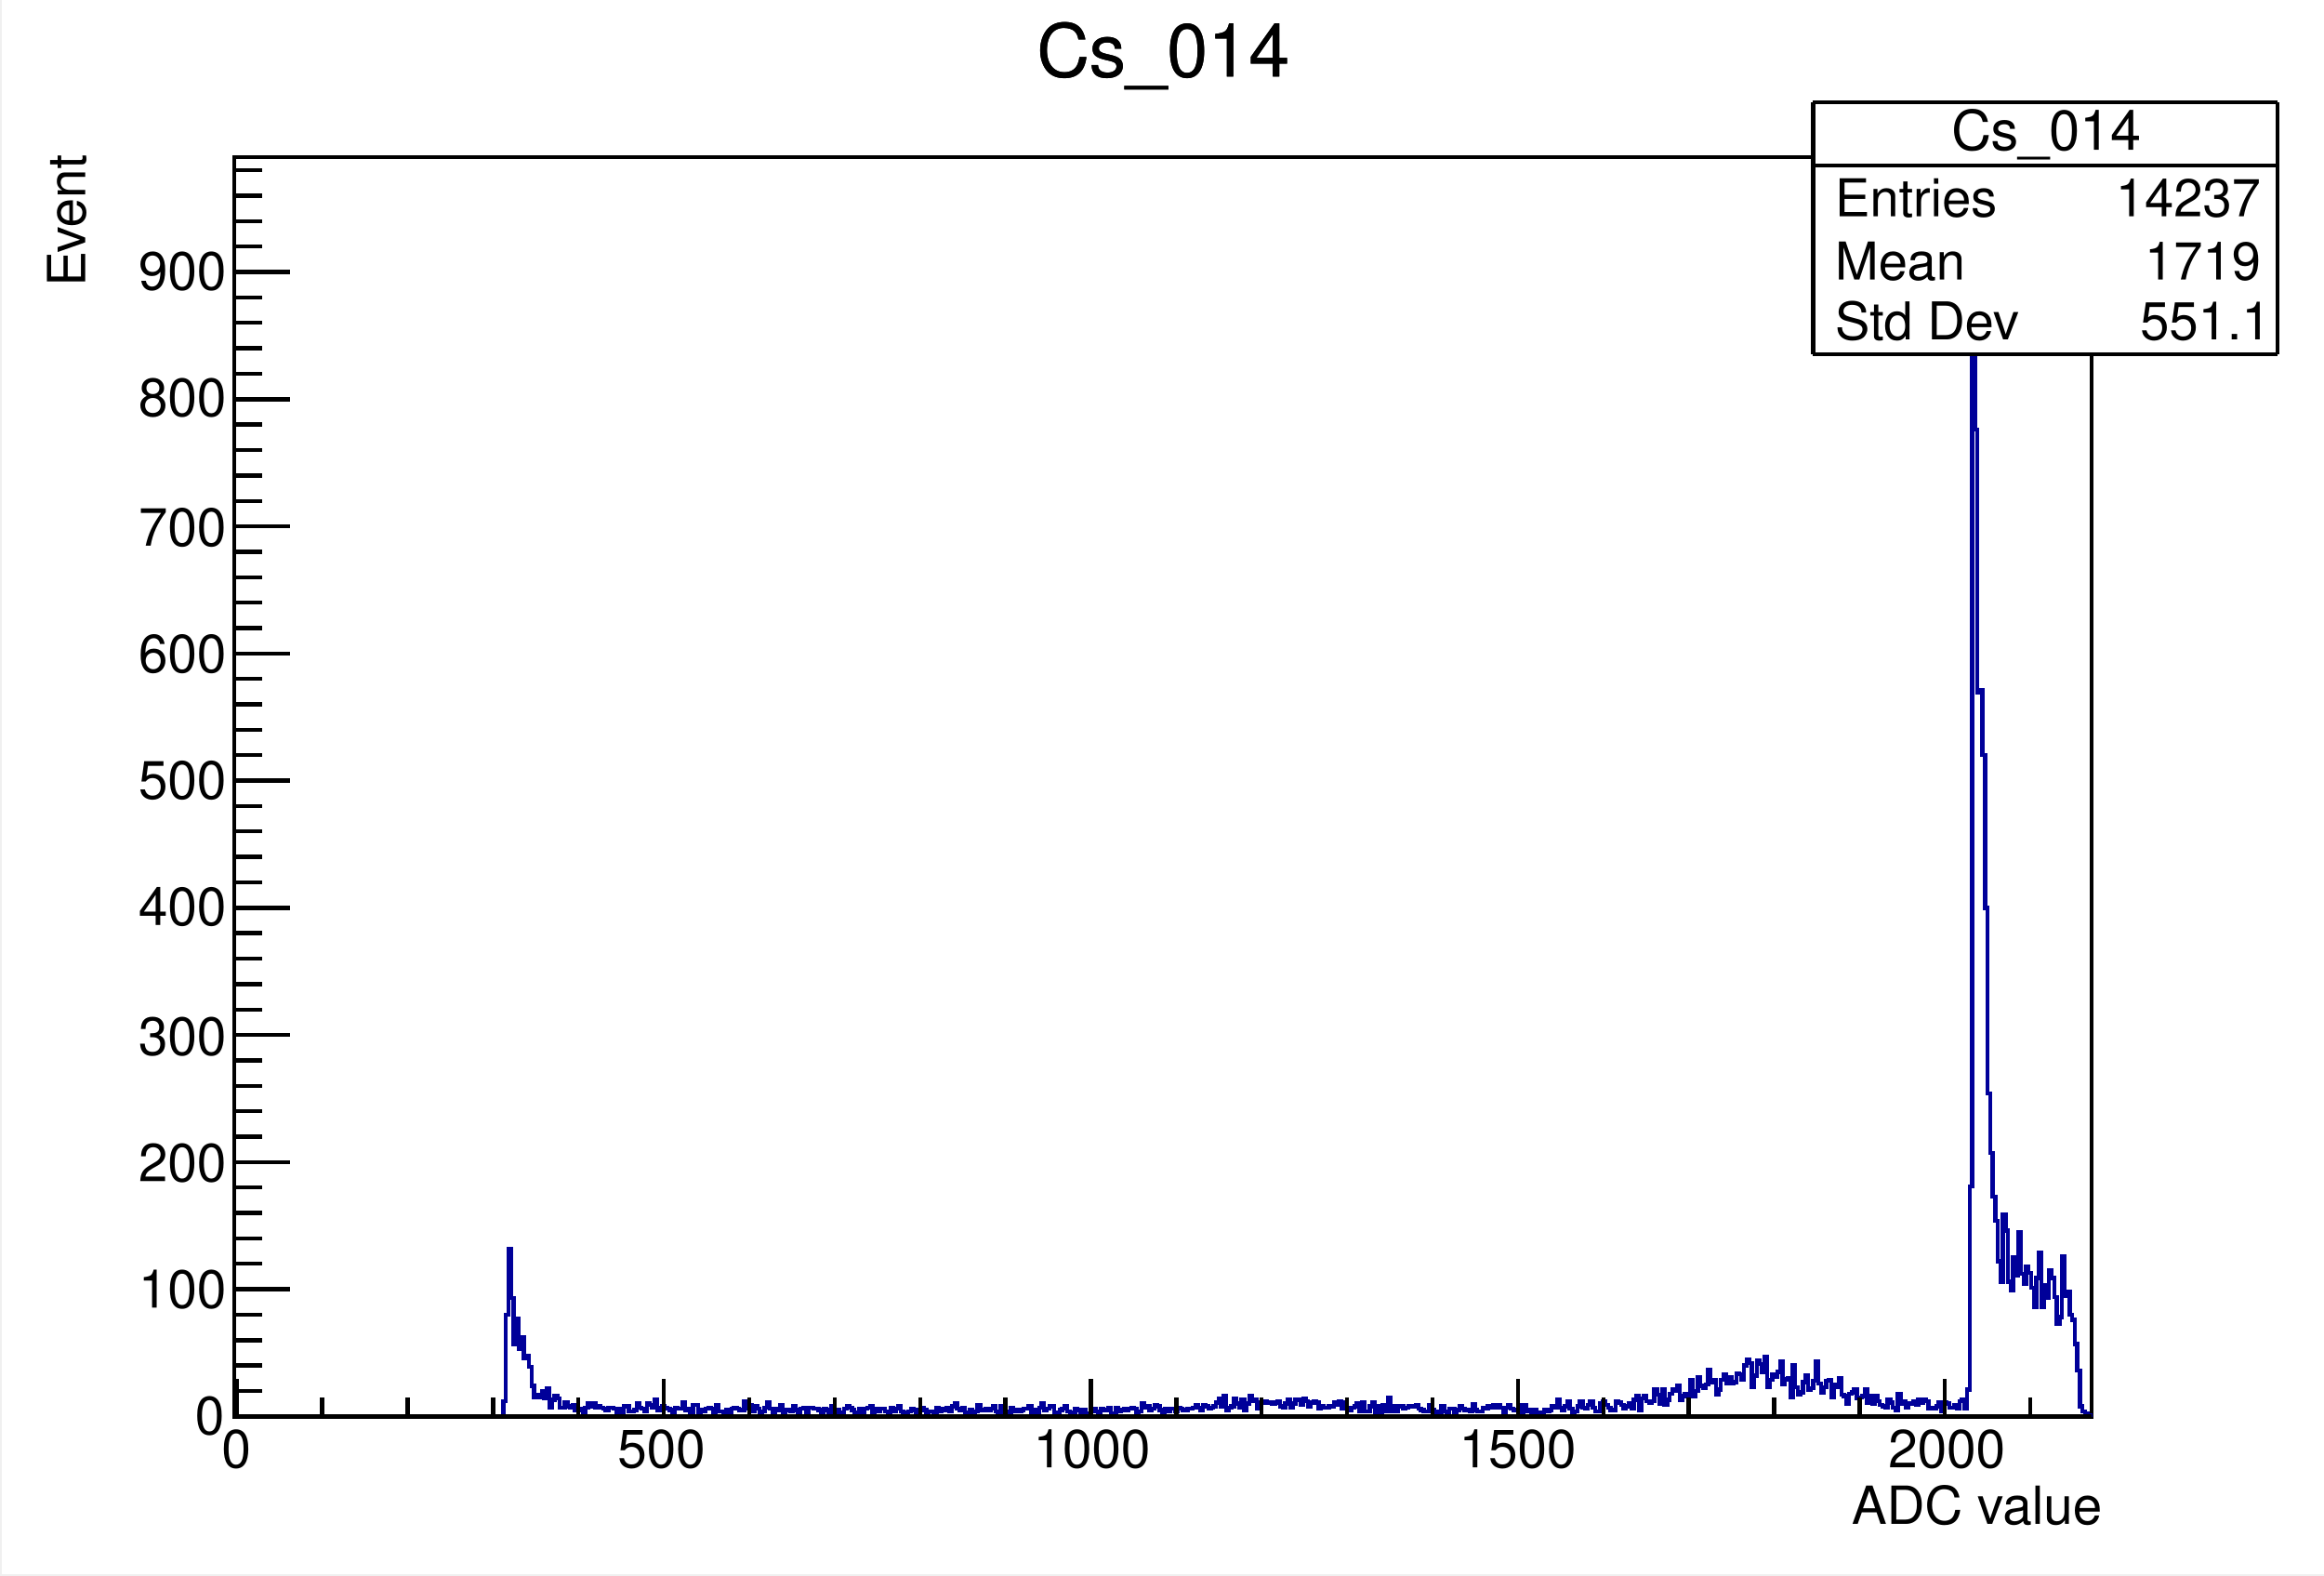
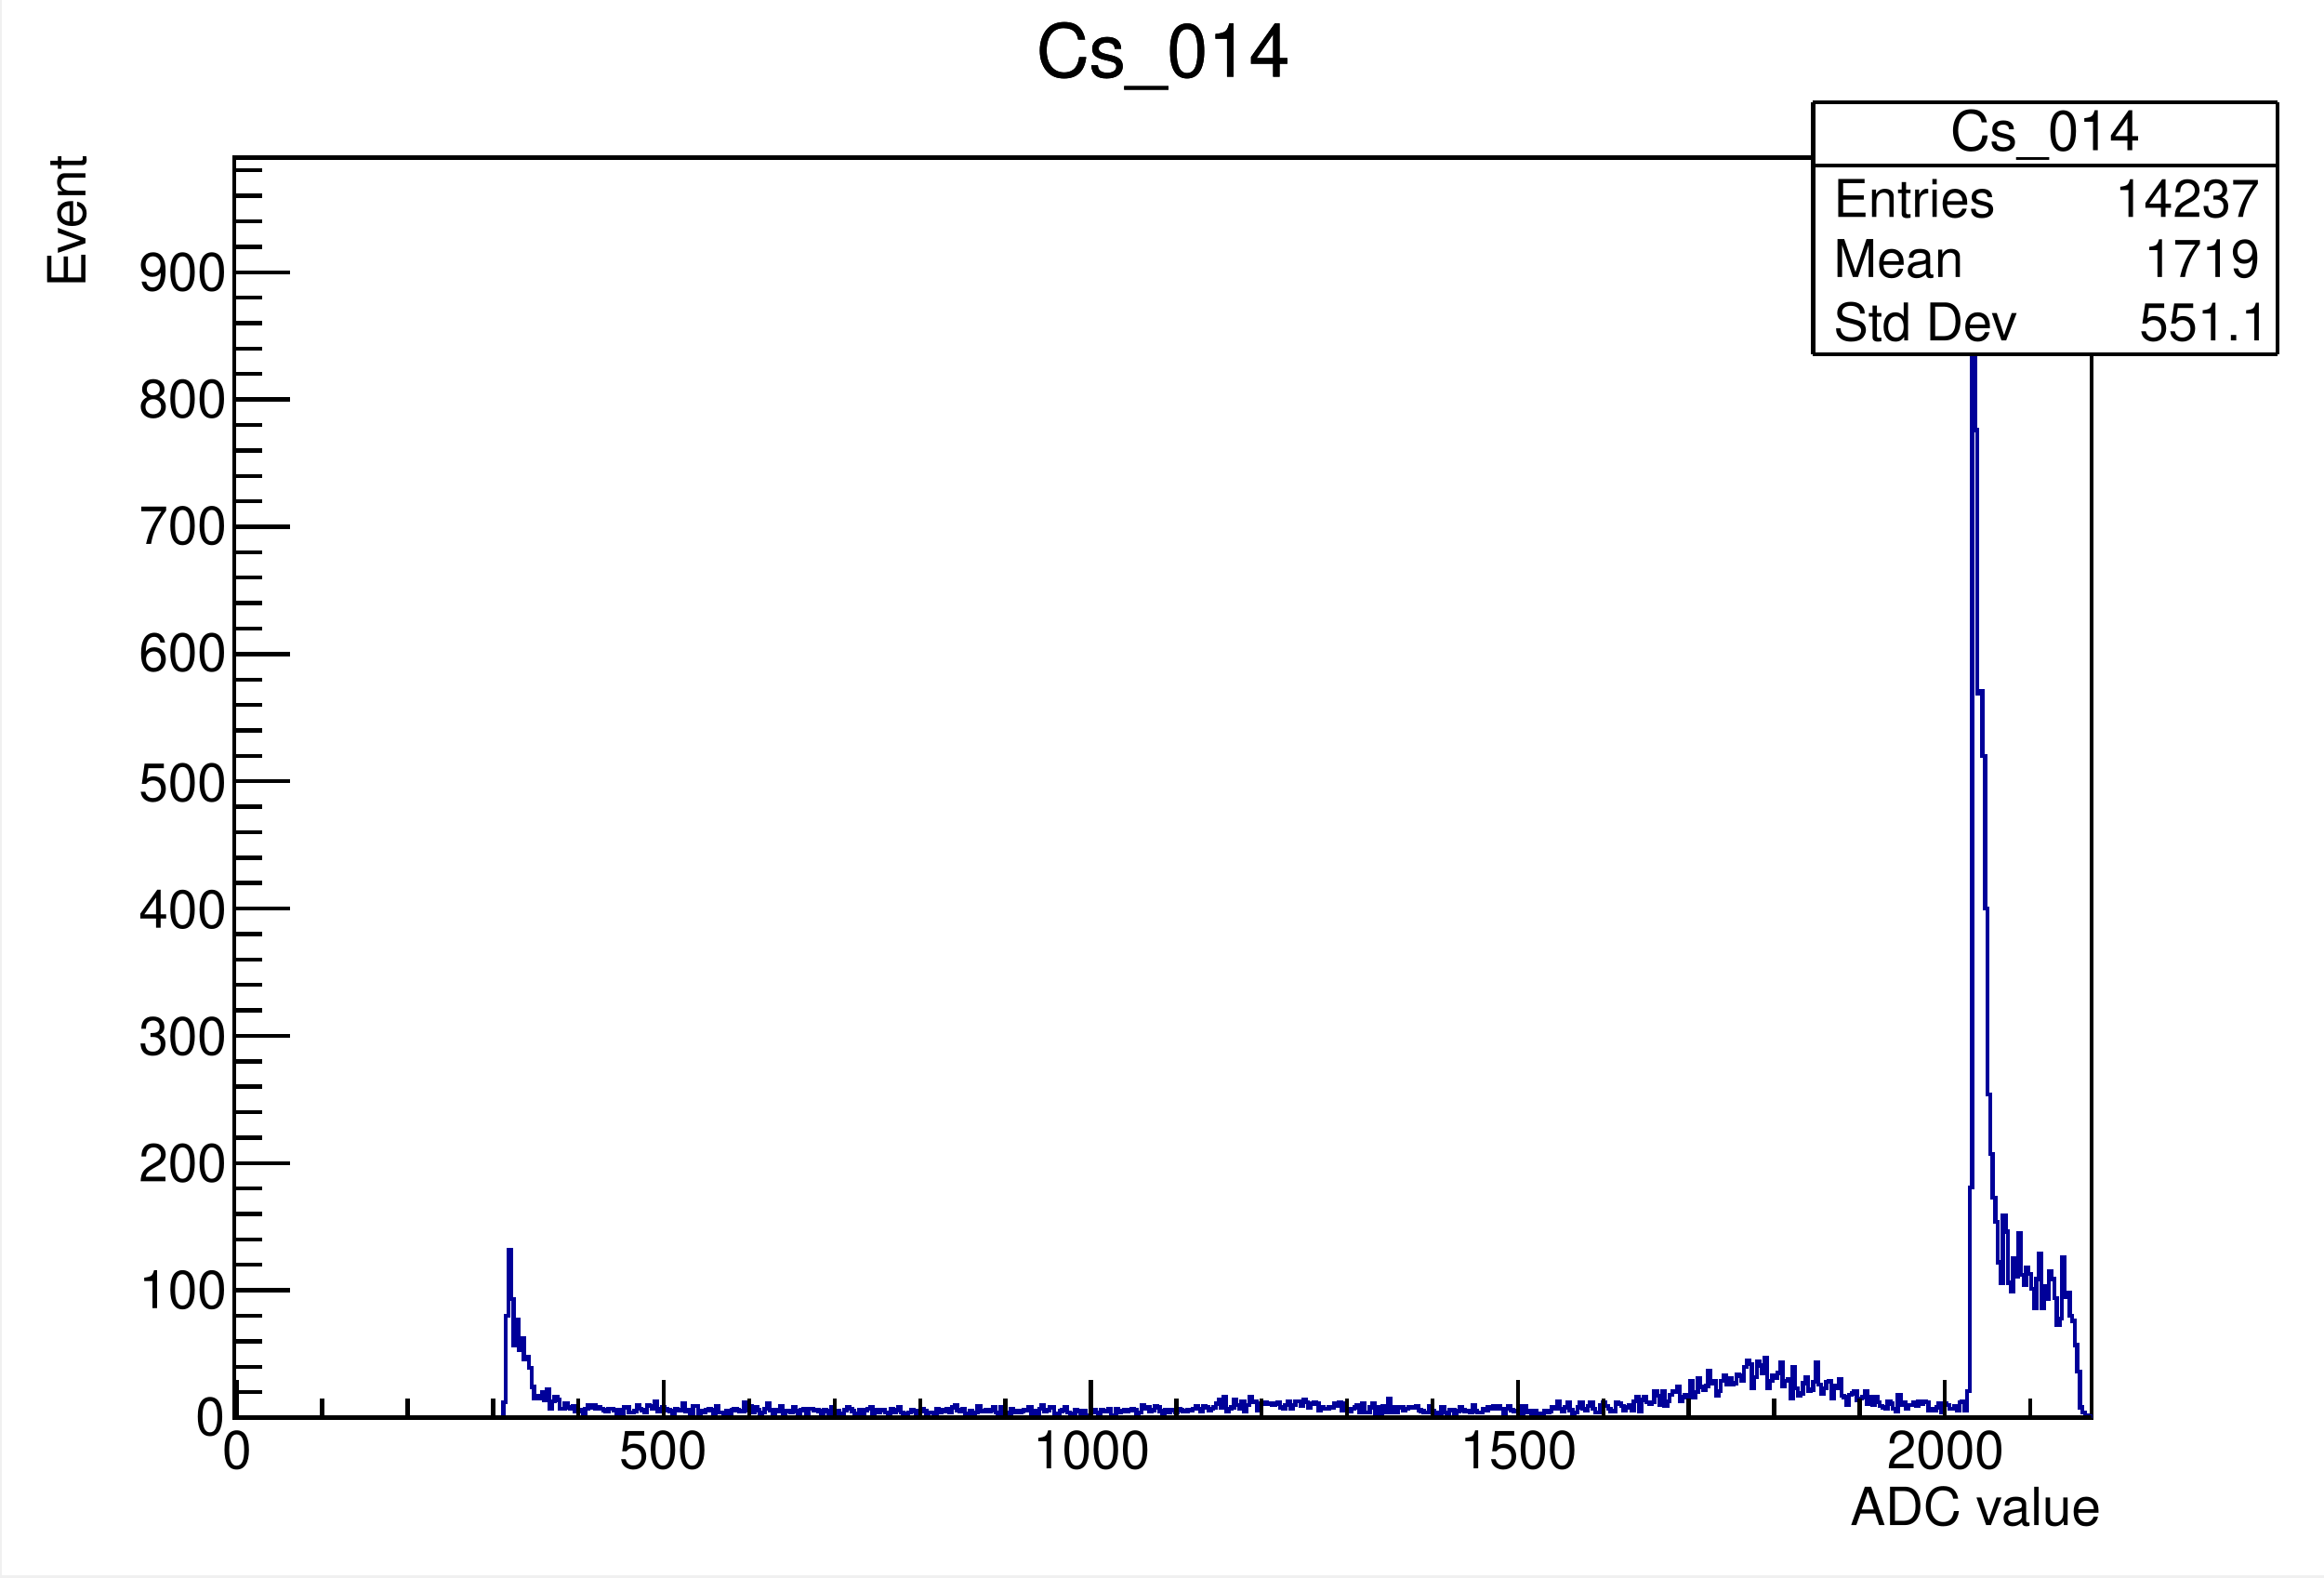
- <svg xmlns="http://www.w3.org/2000/svg" width="567.429" height="384.68" viewBox="0 0 567.429 384.68" shape-rendering="crispEdges">
+ <svg xmlns="http://www.w3.org/2000/svg" width="567.429" height="384.969" viewBox="0 0 567.429 384.969" shape-rendering="crispEdges">
  <defs>
</defs>
-   <rect x="0.5" y="0" width="566.929" height="384.18" fill="white" />
-   <rect x="57.193" y="38.418" width="453.543" height="307.344" fill="white" />
-   <rect x="57.193" y="38.418" width="453.543" height="307.344" fill="none" stroke="black" />
-   <path d="M57.193,345.762h 65.686v -3.725h 0.626v -21.107h 0.626v -16.141h 0.626v 12.106h 0.626v 11.174h 0.626v -6.208h 0.626v 7.45h 0.626v -2.794h 0.626v 4.966h 0.626v -0.621h 0.626v 2.794h  0.626v 4.656h 0.626v 2.794h 0.626v -0.621h 0.626v 0.621h 0.626v -1.552h 0.626v 1.862h 0.626v -2.483h 0.626v 4.656h 0.626v -1.862h 0.626v -0.931h 0.626v 0.621h 0.626v 2.173h 1.251v  -1.242h 0.626v 0.931h 0.626v 0.31h 0.626v -0.621h 0.626v 1.242h 1.251v -0.31h 0.626v 1.242h 0.626v -1.552h 0.626v -0.931h 0.626v 0.621h 0.626v -0.621h 0.626v 0.931h 0.626v  -0.31h 0.626v 0.31h 0.626v 0.31h 0.626v 0.31h 0.626v -0.621h 1.251v 0.31h 0.626v 0.931h 0.626v -0.931h 0.626v 0.931h 0.626v -1.552h 1.251v 1.242h 1.251v -0.31h 0.626v -1.552h  0.626v 0.931h 0.626v 0.31h 0.626v 0.621h 0.626v -1.862h 0.626v 0.31h 0.626v 0.621h 0.626v -1.862h 0.626v 2.483h 0.626v -0.621h 0.626v -0.31h 0.626v 0.31h 0.626v 0.31h  0.626v 0.31h 0.626v 0.621h 0.626v -1.242h 0.626v 0.31h 1.251v -1.552h 0.626v 1.862h 0.626v -0.31h 0.626v 0.931h 0.626v -1.862h 1.251v 2.173h 0.626v -0.931h 0.626v 0.31h 0.626v  -0.621h 0.626v -0.31h 0.626v 0.31h 0.626v 0.931h 0.626v -1.862h 0.626v 1.552h 1.251v 0.621h 0.626v -0.931h 0.626v 0.621h 0.626v -0.931h 0.626v -0.31h 0.626v 0.31h 0.626v  0.31h 1.251v -2.173h 0.626v 1.862h 0.626v -0.931h 0.626v 1.552h 0.626v -1.242h 0.626v 0.621h 0.626v 0.931h 0.626v -0.31h 0.626v -0.931h 0.626v -1.242h 0.626v 1.552h 0.626v 0.931h  0.626v -0.931h 0.626v 0.31h 0.626v -1.242h 0.626v 1.862h 0.626v -0.621h 1.251v 0.31h 0.626v -1.242h 0.626v 0.931h 0.626v 0.621h 0.626v -0.931h 0.626v -0.31h 0.626v 1.552h  0.626v -1.552h 1.251v 0.31h 1.251v 0.31h 0.626v 0.621h 0.626v -0.931h 0.626v 0.31h 0.626v 0.621h 0.626v -1.552h 0.626v 0.931h 1.251v 0.931h 0.626v -0.31h 0.626v -0.931h 0.626v  -0.621h 0.626v 0.31h 0.626v 0.621h 0.626v 0.621h 1.251v -0.931h 0.626v 0.931h 0.626v -0.931h 0.626v -0.31h 0.626v -0.31h 0.626v 1.862h 0.626v -1.242h 0.626v 0.621h 0.626v  -0.621h 1.251v 0.621h 0.626v 0.31h 0.626v -1.242h 0.626v 0.931h 0.626v -0.621h 0.626v -0.621h 0.626v 1.242h 0.626v 0.31h 0.626v 0.621h 0.626v -0.931h 0.626v -0.621h 0.626v  0.31h 0.626v 0.621h 0.626v -0.621h 0.626v -0.621h 0.626v 0.621h 0.626v 0.621h 0.626v -0.31h 1.251v 0.931h 0.626v -1.862h 0.626v 0.931h 0.626v -0.621h 0.626v 0.31h 0.626v  -0.621h 0.626v 0.931h 0.626v -1.242h 0.626v -0.621h 0.626v 1.242h 0.626v 0.31h 0.626v -0.621h 0.626v 1.242h 1.251v -0.621h 0.626v 1.242h 0.626v -0.931h 0.626v -1.552h 0.626v 1.242h  1.251v -0.31h 0.626v 0.31h 0.626v -0.31h 0.626v -0.621h 0.626v 1.242h 0.626v 0.931h 0.626v -2.173h 0.626v 0.621h 0.626v 0.621h 0.626v 0.31h 0.626v -1.242h 0.626v 0.931h  0.626v -0.31h 0.626v 0.31h 0.626v -0.31h 0.626v -0.31h 1.251v -0.621h 0.626v 2.483h 0.626v -1.552h 0.626v 0.621h 0.626v -1.242h 0.626v -0.931h 0.626v 1.552h 0.626v -0.31h  0.626v -0.621h 1.251v 1.552h 1.251v -0.621h 0.626v -0.31h 0.626v -0.621h 0.626v 1.242h 0.626v 1.242h 0.626v -0.931h 0.626v -0.931h 0.626v 0.31h 0.626v 0.931h 0.626v -0.931h  0.626v 0.931h 1.251v -1.242h 1.251v 0.621h 0.626v 0.621h 0.626v -1.242h 0.626v 0.31h 1.251v -0.621h 0.626v 1.862h 0.626v -0.31h 0.626v -1.552h 0.626v 0.931h 0.626v -0.31h 0.626v  -0.31h 0.626v 0.31h 0.626v -0.31h 0.626v -0.31h 0.626v 0.31h 0.626v 0.931h 0.626v -0.31h 0.626v -1.862h 0.626v 0.931h 0.626v -0.31h 0.626v 0.931h 0.626v -0.31h 0.626v  -0.931h 0.626v 0.31h 0.626v 0.931h 0.626v 1.242h 0.626v -1.552h 0.626v 0.621h 0.626v -0.621h 1.251v 0.621h 0.626v -0.931h 0.626v 0.31h 0.626v 0.31h 1.251v -0.31h 1.251v  -0.31h 0.626v -0.621h 0.626v 0.621h 0.626v 0.621h 0.626v -1.242h 0.626v 0.31h 0.626v 0.621h 0.626v -0.31h 0.626v -0.31h 0.626v -0.931h 0.626v -0.931h 0.626v 1.862h 0.626v  -2.483h 0.626v 3.414h 0.626v -0.621h 0.626v -0.31h 0.626v -1.862h 0.626v 1.242h 0.626v 0.931h 0.626v -1.862h 0.626v 2.483h 0.626v -1.552h 0.626v -1.862h 0.626v 1.242h 0.626v -0.31h  0.626v 2.173h 0.626v -1.552h 1.251v -0.31h 0.626v 0.31h 1.251v 0.31h 0.626v -0.31h 0.626v -0.31h 0.626v 1.242h 0.626v 0.31h 0.626v -0.931h 0.626v -0.931h 0.626v 1.862h 0.626v  -0.931h 0.626v -0.931h 1.251v 1.242h 0.626v -1.552h 0.626v 0.621h 0.626v 1.242h 0.626v -0.931h 0.626v -0.31h 0.626v 0.31h 0.626v 1.552h 0.626v -0.621h 0.626v 0.31h 1.251v  -0.31h 1.251v -0.931h 0.626v 0.621h 0.626v -0.931h 0.626v 1.862h 0.626v -1.552h 0.626v 1.242h 0.626v 0.621h 0.626v -0.621h 0.626v -0.31h 0.626v -0.621h 0.626v 1.862h 0.626v  -2.173h 0.626v 2.173h 1.251v -1.242h 0.626v -0.931h 0.626v 2.483h 0.626v -1.552h 0.626v 1.552h 0.626v -1.862h 0.626v 1.552h 0.626v -3.414h 0.626v 3.414h 0.626v -1.242h 0.626v 1.242h  0.626v -1.242h 1.251v 0.621h 0.626v -0.31h 0.626v -0.31h 1.877v -0.31h 0.626v 0.931h 0.626v 0.31h 0.626v 0.31h 1.251v -1.552h 0.626v 1.242h 0.626v 0.621h 0.626v -0.31h 0.626v  0.931h 0.626v -2.173h 0.626v 1.242h 0.626v 0.31h 0.626v -0.931h 1.251v 1.242h 0.626v -0.931h 0.626v -0.931h 0.626v 0.621h 0.626v 0.31h 1.251v 0.31h 0.626v -1.862h 0.626v 1.552h  0.626v 0.31h 1.251v -0.931h 0.626v 0.31h 0.626v -0.621h 0.626v 0.31h 0.626v -0.621h 0.626v 0.621h 0.626v -0.621h 0.626v 0.621h 0.626v 1.242h 0.626v -1.242h 0.626v -0.621h  0.626v 0.931h 0.626v 0.31h 1.251v -1.242h 0.626v 1.862h 0.626v -1.862h 0.626v 1.552h 0.626v -0.31h 0.626v 0.931h 0.626v -0.931h 0.626v 0.621h 1.877v -0.621h 0.626v 0.31h 0.626v  -0.31h 0.626v -0.931h 0.626v 0.31h 0.626v -1.862h 0.626v 1.862h 0.626v 0.621h 0.626v -0.931h 0.626v -1.242h 0.626v 1.862h 0.626v 1.242h 0.626v -0.621h 0.626v -1.242h 0.626v  -1.242h 0.626v 1.552h 0.626v 0.31h 0.626v -0.931h 0.626v -0.931h 0.626v 1.552h 0.626v 0.931h 1.251v -1.862h 0.626v -0.621h 0.626v 0.931h 0.626v 0.621h 0.626v 0.621h 1.251v -2.173h  0.626v 0.31h 0.626v 0.621h 0.626v 0.931h 0.626v -0.621h 0.626v -0.621h 0.626v 1.242h 0.626v -2.173h 0.626v -0.931h 0.626v 3.414h 0.626v -2.794h 0.626v -0.621h 0.626v 1.242h  0.626v 0.31h 0.626v -0.31h 0.626v -2.794h 0.626v 1.242h 0.626v 2.173h 0.626v -3.414h 0.626v 3.725h 0.626v -1.242h 0.626v -1.552h 0.626v -0.931h 0.626v 0.31h 0.626v -1.242h 0.626v  3.414h 0.626v -0.931h 0.626v -0.621h 0.626v 0.621h 0.626v -4.035h 0.626v 4.035h 0.626v -1.242h 0.626v -3.414h 0.626v 2.173h 0.626v 0.621h 0.626v -0.931h 0.626v -3.725h 0.626v 3.104h  0.626v -0.621h 0.626v 3.725h 0.626v -1.242h 0.626v -2.483h 0.626v -1.242h 0.626v 2.173h 0.626v -1.552h 0.626v 1.552h 0.626v -0.31h 0.626v -2.173h 0.626v 0.31h 0.626v 1.242h 0.626v  -3.414h 0.626v -1.552h 0.626v 0.931h 0.626v 5.898h 0.626v -2.794h 0.626v -3.725h 0.626v 0.931h 0.626v 1.862h 0.626v -3.725h 0.626v 7.45h 0.626v -1.862h 0.626v -1.242h 0.626v 0.621h  0.626v -1.242h 0.626v -2.483h 0.626v 5.587h 0.626v -1.242h 0.626v -0.31h 0.626v 4.656h 0.626v -7.76h 0.626v 5.277h 0.626v 1.862h 0.626v -0.621h 0.626v -2.483h 0.626v -1.552h 0.626v  3.414h 0.626v -0.31h 0.626v -1.862h 0.626v -4.656h 0.626v 5.277h 0.626v 2.173h 0.626v -1.242h 0.626v -1.552h 0.626v -0.31h 0.626v 4.346h 0.626v -3.104h 0.626v 0.621h 0.626v -2.173h  0.626v 4.035h 0.626v 0.31h 0.626v 1.862h 0.626v -2.483h 0.626v -0.31h 0.626v -0.621h 0.626v 2.173h 0.626v -0.31h 0.626v -0.31h 0.626v -1.552h 0.626v 3.104h 0.626v -1.552h 0.626v  1.862h 0.626v -1.862h 0.626v 1.242h 0.626v 0.931h 0.626v 0.31h 0.626v 0.31h 0.626v -1.862h 0.626v 0.621h 0.626v 1.242h 0.626v 0.621h 0.626v -4.035h 0.626v 2.483h 0.626v -0.621h  0.626v 1.552h 0.626v -0.931h 1.251v -0.621h 0.626v 0.931h 0.626v -1.242h 0.626v 0.621h 0.626v -0.621h 0.626v 0.31h 0.626v 1.862h 0.626v -0.31h 0.626v 0.31h 0.626v -0.621h  0.626v -0.931h 0.626v 2.173h 0.626v -2.173h 0.626v 0.31h 0.626v 0.931h 1.251v -0.621h 0.626v 0.931h 0.626v -1.862h 0.626v -0.31h 0.626v 2.173h 0.626v -4.656h 0.626v -49.664h 0.626v  -236.526h 0.626v 51.837h 0.626v 64.253h 0.626v -0.621h 0.626v 15.831h 0.626v 37.248h 0.626v 45.319h 0.626v 14.589h 0.626v 10.554h 0.626v 5.898h 0.626v 9.933h 0.626v 4.966h 0.626v -16.451h 0.626v  4.035h 0.626v 12.416h 0.626v 2.173h 0.626v -8.07h 0.626v 4.346h 0.626v -10.554h 0.626v 10.243h 0.626v 2.483h 0.626v -4.346h 0.626v 1.552h 0.626v 3.725h 0.626v 4.656h 0.626v -7.139h  0.626v -6.208h 0.626v 13.347h 0.626v -5.277h 0.626v 3.104h 0.626v -6.829h 0.626v 1.862h 0.626v 4.656h 0.626v 6.518h 0.626v -1.552h 0.626v -14.899h 0.626v 9.622h 0.626v -0.931h 0.626v  5.587h 0.626v 1.242h 0.626v 5.898h 0.626v 6.518h 0.626v 8.691h 0.626v 1.242h 0.626v 0.621h 0.626v 0.31h 1.251" fill="none" stroke="#000099" />
-   <path d="M57.193,345.762h 453.543" fill="none" stroke="black" />
-   <path d="M57.819,336.541v 9.22" fill="none" stroke="black" />
-   <path d="M78.671,341.152v 4.61" fill="none" stroke="black" />
-   <path d="M99.524,341.152v 4.61" fill="none" stroke="black" />
-   <path d="M120.376,341.152v 4.61" fill="none" stroke="black" />
-   <path d="M141.229,341.152v 4.61" fill="none" stroke="black" />
-   <path d="M162.081,336.541v 9.22" fill="none" stroke="black" />
-   <path d="M182.934,341.152v 4.61" fill="none" stroke="black" />
-   <path d="M203.786,341.152v 4.61" fill="none" stroke="black" />
-   <path d="M224.639,341.152v 4.61" fill="none" stroke="black" />
-   <path d="M245.492,341.152v 4.61" fill="none" stroke="black" />
-   <path d="M266.344,336.541v 9.22" fill="none" stroke="black" />
-   <path d="M287.197,341.152v 4.61" fill="none" stroke="black" />
-   <path d="M308.049,341.152v 4.61" fill="none" stroke="black" />
-   <path d="M328.902,341.152v 4.61" fill="none" stroke="black" />
-   <path d="M349.754,341.152v 4.61" fill="none" stroke="black" />
-   <path d="M370.607,336.541v 9.22" fill="none" stroke="black" />
-   <path d="M391.46,341.152v 4.61" fill="none" stroke="black" />
-   <path d="M412.312,341.152v 4.61" fill="none" stroke="black" />
-   <path d="M433.165,341.152v 4.61" fill="none" stroke="black" />
-   <path d="M454.017,341.152v 4.61" fill="none" stroke="black" />
-   <path d="M474.87,336.541v 9.22" fill="none" stroke="black" />
-   <path d="M57.819,336.541v 9.22" fill="none" stroke="black" />
-   <path d="M474.87,336.541v 9.22" fill="none" stroke="black" />
-   <path d="M495.722,341.152v 4.61" fill="none" stroke="black" />
-   <text xml:space="preserve" x="54.106" y="358.189" fill="black" font-size="12.836" font-family="Helvetica">0</text>
-   <text xml:space="preserve" x="150.761" y="358.189" fill="black" font-size="12.836" font-family="Helvetica">500</text>
-   <text xml:space="preserve" x="252.288" y="358.189" fill="black" font-size="12.836" font-family="Helvetica">1000</text>
-   <text xml:space="preserve" x="356.252" y="358.189" fill="black" font-size="12.836" font-family="Helvetica">1500</text>
-   <text xml:space="preserve" x="461.028" y="358.189" fill="black" font-size="12.836" font-family="Helvetica">2000</text>
-   <text xml:space="preserve" x="452.094" y="371.996" fill="black" font-size="12.836" font-family="Helvetica">ADC value</text>
-   <path d="M57.193,345.762v -307.344" fill="none" stroke="black" />
-   <path d="M70.799,345.762h -13.606" fill="none" stroke="black" />
-   <path d="M63.996,339.554h -6.803" fill="none" stroke="black" />
-   <path d="M63.996,333.346h -6.803" fill="none" stroke="black" />
-   <path d="M63.996,327.138h -6.803" fill="none" stroke="black" />
-   <path d="M63.996,320.93h -6.803" fill="none" stroke="black" />
-   <path d="M70.799,314.722h -13.606" fill="none" stroke="black" />
-   <path d="M63.996,308.514h -6.803" fill="none" stroke="black" />
-   <path d="M63.996,302.306h -6.803" fill="none" stroke="black" />
-   <path d="M63.996,296.098h -6.803" fill="none" stroke="black" />
-   <path d="M63.996,289.89h -6.803" fill="none" stroke="black" />
-   <path d="M70.799,283.682h -13.606" fill="none" stroke="black" />
-   <path d="M63.996,277.474h -6.803" fill="none" stroke="black" />
-   <path d="M63.996,271.266h -6.803" fill="none" stroke="black" />
-   <path d="M63.996,265.057h -6.803" fill="none" stroke="black" />
-   <path d="M63.996,258.849h -6.803" fill="none" stroke="black" />
-   <path d="M70.799,252.641h -13.606" fill="none" stroke="black" />
-   <path d="M63.996,246.433h -6.803" fill="none" stroke="black" />
-   <path d="M63.996,240.225h -6.803" fill="none" stroke="black" />
-   <path d="M63.996,234.017h -6.803" fill="none" stroke="black" />
-   <path d="M63.996,227.809h -6.803" fill="none" stroke="black" />
-   <path d="M70.799,221.601h -13.606" fill="none" stroke="black" />
-   <path d="M63.996,215.393h -6.803" fill="none" stroke="black" />
-   <path d="M63.996,209.185h -6.803" fill="none" stroke="black" />
-   <path d="M63.996,202.977h -6.803" fill="none" stroke="black" />
-   <path d="M63.996,196.769h -6.803" fill="none" stroke="black" />
-   <path d="M70.799,190.561h -13.606" fill="none" stroke="black" />
-   <path d="M63.996,184.353h -6.803" fill="none" stroke="black" />
-   <path d="M63.996,178.145h -6.803" fill="none" stroke="black" />
-   <path d="M63.996,171.937h -6.803" fill="none" stroke="black" />
-   <path d="M63.996,165.729h -6.803" fill="none" stroke="black" />
-   <path d="M70.799,159.521h -13.606" fill="none" stroke="black" />
-   <path d="M63.996,153.313h -6.803" fill="none" stroke="black" />
-   <path d="M63.996,147.105h -6.803" fill="none" stroke="black" />
-   <path d="M63.996,140.897h -6.803" fill="none" stroke="black" />
-   <path d="M63.996,134.689h -6.803" fill="none" stroke="black" />
-   <path d="M70.799,128.481h -13.606" fill="none" stroke="black" />
-   <path d="M63.996,122.273h -6.803" fill="none" stroke="black" />
-   <path d="M63.996,116.065h -6.803" fill="none" stroke="black" />
-   <path d="M63.996,109.857h -6.803" fill="none" stroke="black" />
-   <path d="M63.996,103.649h -6.803" fill="none" stroke="black" />
-   <path d="M70.799,97.441h -13.606" fill="none" stroke="black" />
-   <path d="M63.996,91.233h -6.803" fill="none" stroke="black" />
-   <path d="M63.996,85.025h -6.803" fill="none" stroke="black" />
-   <path d="M63.996,78.817h -6.803" fill="none" stroke="black" />
-   <path d="M63.996,72.609h -6.803" fill="none" stroke="black" />
-   <path d="M70.799,66.401h -13.606" fill="none" stroke="black" />
-   <path d="M70.799,66.401h -13.606" fill="none" stroke="black" />
-   <path d="M63.996,60.193h -6.803" fill="none" stroke="black" />
-   <path d="M63.996,53.985h -6.803" fill="none" stroke="black" />
-   <path d="M63.996,47.777h -6.803" fill="none" stroke="black" />
-   <path d="M63.996,41.569h -6.803" fill="none" stroke="black" />
-   <text xml:space="preserve" x="47.609" y="350.067" fill="black" font-size="12.836" font-family="Helvetica">0</text>
-   <text xml:space="preserve" x="33.801" y="319.202" fill="black" font-size="12.836" font-family="Helvetica">100</text>
-   <text xml:space="preserve" x="33.801" y="288.338" fill="black" font-size="12.836" font-family="Helvetica">200</text>
-   <text xml:space="preserve" x="33.801" y="257.474" fill="black" font-size="12.836" font-family="Helvetica">300</text>
-   <text xml:space="preserve" x="33.801" y="225.797" fill="black" font-size="12.836" font-family="Helvetica">400</text>
-   <text xml:space="preserve" x="33.801" y="194.933" fill="black" font-size="12.836" font-family="Helvetica">500</text>
-   <text xml:space="preserve" x="33.801" y="164.068" fill="black" font-size="12.836" font-family="Helvetica">600</text>
-   <text xml:space="preserve" x="33.801" y="133.204" fill="black" font-size="12.836" font-family="Helvetica">700</text>
-   <text xml:space="preserve" x="33.801" y="101.527" fill="black" font-size="12.836" font-family="Helvetica">800</text>
-   <text xml:space="preserve" x="33.801" y="70.663" fill="black" font-size="12.836" font-family="Helvetica">900</text>
-   <g transform="rotate(-90,20.8055,69.8509)">
-     <text xml:space="preserve" x="20.805" y="69.851" fill="black" font-size="12.836" font-family="Helvetica">Event</text>
+   <rect x="0.5" y="0" width="566.929" height="384.469" fill="white" />
+   <rect x="57.193" y="38.447" width="453.543" height="307.575" fill="white" />
+   <rect x="57.193" y="38.447" width="453.543" height="307.575" fill="none" stroke="black" />
+   <path d="M57.193,346.022h 65.686v -3.728h 0.626v -21.123h 0.626v -16.153h 0.626v 12.115h 0.626v 11.183h 0.626v -6.213h 0.626v 7.455h 0.626v -2.796h 0.626v 4.97h 0.626v -0.621h 0.626v 2.796h 0.626v  4.66h 0.626v 2.796h 0.626v -0.621h 0.626v 0.621h 0.626v -1.553h 0.626v 1.864h 0.626v -2.485h 0.626v 4.66h 0.626v -1.864h 0.626v -0.932h 0.626v 0.621h 0.626v 2.174h 1.251v -1.243h  0.626v 0.932h 0.626v 0.311h 0.626v -0.621h 0.626v 1.243h 1.251v -0.311h 0.626v 1.243h 0.626v -1.553h 0.626v -0.932h 0.626v 0.621h 0.626v -0.621h 0.626v 0.932h 0.626v -0.311h 0.626v  0.311h 0.626v 0.311h 0.626v 0.311h 0.626v -0.621h 1.251v 0.311h 0.626v 0.932h 0.626v -0.932h 0.626v 0.932h 0.626v -1.553h 1.251v 1.243h 1.251v -0.311h 0.626v -1.553h 0.626v 0.932h  0.626v 0.311h 0.626v 0.621h 0.626v -1.864h 0.626v 0.311h 0.626v 0.621h 0.626v -1.864h 0.626v 2.485h 0.626v -0.621h 0.626v -0.311h 0.626v 0.311h 0.626v 0.311h 0.626v 0.311h 0.626v  0.621h 0.626v -1.243h 0.626v 0.311h 1.251v -1.553h 0.626v 1.864h 0.626v -0.311h 0.626v 0.932h 0.626v -1.864h 1.251v 2.174h 0.626v -0.932h 0.626v 0.311h 0.626v -0.621h 0.626v -0.311h  0.626v 0.311h 0.626v 0.932h 0.626v -1.864h 0.626v 1.553h 1.251v 0.621h 0.626v -0.932h 0.626v 0.621h 0.626v -0.932h 0.626v -0.311h 0.626v 0.311h 0.626v 0.311h 1.251v -2.174h 0.626v  1.864h 0.626v -0.932h 0.626v 1.553h 0.626v -1.243h 0.626v 0.621h 0.626v 0.932h 0.626v -0.311h 0.626v -0.932h 0.626v -1.243h 0.626v 1.553h 0.626v 0.932h 0.626v -0.932h 0.626v 0.311h  0.626v -1.243h 0.626v 1.864h 0.626v -0.621h 1.251v 0.311h 0.626v -1.243h 0.626v 0.932h 0.626v 0.621h 0.626v -0.932h 0.626v -0.311h 0.626v 1.553h 0.626v -1.553h 1.251v 0.311h 1.251v  0.311h 0.626v 0.621h 0.626v -0.932h 0.626v 0.311h 0.626v 0.621h 0.626v -1.553h 0.626v 0.932h 1.251v 0.932h 0.626v -0.311h 0.626v -0.932h 0.626v -0.621h 0.626v 0.311h 0.626v 0.621h  0.626v 0.621h 1.251v -0.932h 0.626v 0.932h 0.626v -0.932h 0.626v -0.311h 0.626v -0.311h 0.626v 1.864h 0.626v -1.243h 0.626v 0.621h 0.626v -0.621h 1.251v 0.621h 0.626v 0.311h 0.626v  -1.243h 0.626v 0.932h 0.626v -0.621h 0.626v -0.621h 0.626v 1.243h 0.626v 0.311h 0.626v 0.621h 0.626v -0.932h 0.626v -0.621h 0.626v 0.311h 0.626v 0.621h 0.626v -0.621h 0.626v -0.621h  0.626v 0.621h 0.626v 0.621h 0.626v -0.311h 1.251v 0.932h 0.626v -1.864h 0.626v 0.932h 0.626v -0.621h 0.626v 0.311h 0.626v -0.621h 0.626v 0.932h 0.626v -1.243h 0.626v -0.621h 0.626v  1.243h 0.626v 0.311h 0.626v -0.621h 0.626v 1.243h 1.251v -0.621h 0.626v 1.243h 0.626v -0.932h 0.626v -1.553h 0.626v 1.243h 1.251v -0.311h 0.626v 0.311h 0.626v -0.311h 0.626v -0.621h  0.626v 1.243h 0.626v 0.932h 0.626v -2.174h 0.626v 0.621h 0.626v 0.621h 0.626v 0.311h 0.626v -1.243h 0.626v 0.932h 0.626v -0.311h 0.626v 0.311h 0.626v -0.311h 0.626v -0.311h 1.251v  -0.621h 0.626v 2.485h 0.626v -1.553h 0.626v 0.621h 0.626v -1.243h 0.626v -0.932h 0.626v 1.553h 0.626v -0.311h 0.626v -0.621h 1.251v 1.553h 1.251v -0.621h 0.626v -0.311h 0.626v -0.621h  0.626v 1.243h 0.626v 1.243h 0.626v -0.932h 0.626v -0.932h 0.626v 0.311h 0.626v 0.932h 0.626v -0.932h 0.626v 0.932h 1.251v -1.243h 1.251v 0.621h 0.626v 0.621h 0.626v -1.243h 0.626v  0.311h 1.251v -0.621h 0.626v 1.864h 0.626v -0.311h 0.626v -1.553h 0.626v 0.932h 0.626v -0.311h 0.626v -0.311h 0.626v 0.311h 0.626v -0.311h 0.626v -0.311h 0.626v 0.311h 0.626v  0.932h 0.626v -0.311h 0.626v -1.864h 0.626v 0.932h 0.626v -0.311h 0.626v 0.932h 0.626v -0.311h 0.626v -0.932h 0.626v 0.311h 0.626v 0.932h 0.626v 1.243h 0.626v -1.553h 0.626v  0.621h 0.626v -0.621h 1.251v 0.621h 0.626v -0.932h 0.626v 0.311h 0.626v 0.311h 1.251v -0.311h 1.251v -0.311h 0.626v -0.621h 0.626v 0.621h 0.626v 0.621h 0.626v -1.243h 0.626v 0.311h  0.626v 0.621h 0.626v -0.311h 0.626v -0.311h 0.626v -0.932h 0.626v -0.932h 0.626v 1.864h 0.626v -2.485h 0.626v 3.417h 0.626v -0.621h 0.626v -0.311h 0.626v -1.864h 0.626v 1.243h  0.626v 0.932h 0.626v -1.864h 0.626v 2.485h 0.626v -1.553h 0.626v -1.864h 0.626v 1.243h 0.626v -0.311h 0.626v 2.174h 0.626v -1.553h 1.251v -0.311h 0.626v 0.311h 1.251v 0.311h 0.626v  -0.311h 0.626v -0.311h 0.626v 1.243h 0.626v 0.311h 0.626v -0.932h 0.626v -0.932h 0.626v 1.864h 0.626v -0.932h 0.626v -0.932h 1.251v 1.243h 0.626v -1.553h 0.626v 0.621h 0.626v 1.243h  0.626v -0.932h 0.626v -0.311h 0.626v 0.311h 0.626v 1.553h 0.626v -0.621h 0.626v 0.311h 1.251v -0.311h 1.251v -0.932h 0.626v 0.621h 0.626v -0.932h 0.626v 1.864h 0.626v -1.553h 0.626v  1.243h 0.626v 0.621h 0.626v -0.621h 0.626v -0.311h 0.626v -0.621h 0.626v 1.864h 0.626v -2.174h 0.626v 2.174h 1.251v -1.243h 0.626v -0.932h 0.626v 2.485h 0.626v -1.553h 0.626v 1.553h  0.626v -1.864h 0.626v 1.553h 0.626v -3.417h 0.626v 3.417h 0.626v -1.243h 0.626v 1.243h 0.626v -1.243h 1.251v 0.621h 0.626v -0.311h 0.626v -0.311h 1.877v -0.311h 0.626v 0.932h 0.626v  0.311h 0.626v 0.311h 1.251v -1.553h 0.626v 1.243h 0.626v 0.621h 0.626v -0.311h 0.626v 0.932h 0.626v -2.174h 0.626v 1.243h 0.626v 0.311h 0.626v -0.932h 1.251v 1.243h 0.626v -0.932h  0.626v -0.932h 0.626v 0.621h 0.626v 0.311h 1.251v 0.311h 0.626v -1.864h 0.626v 1.553h 0.626v 0.311h 1.251v -0.932h 0.626v 0.311h 0.626v -0.621h 0.626v 0.311h 0.626v -0.621h 0.626v  0.621h 0.626v -0.621h 0.626v 0.621h 0.626v 1.243h 0.626v -1.243h 0.626v -0.621h 0.626v 0.932h 0.626v 0.311h 1.251v -1.243h 0.626v 1.864h 0.626v -1.864h 0.626v 1.553h 0.626v -0.311h  0.626v 0.932h 0.626v -0.932h 0.626v 0.621h 1.877v -0.621h 0.626v 0.311h 0.626v -0.311h 0.626v -0.932h 0.626v 0.311h 0.626v -1.864h 0.626v 1.864h 0.626v 0.621h 0.626v -0.932h 0.626v  -1.243h 0.626v 1.864h 0.626v 1.243h 0.626v -0.621h 0.626v -1.243h 0.626v -1.243h 0.626v 1.553h 0.626v 0.311h 0.626v -0.932h 0.626v -0.932h 0.626v 1.553h 0.626v 0.932h 1.251v -1.864h  0.626v -0.621h 0.626v 0.932h 0.626v 0.621h 0.626v 0.621h 1.251v -2.174h 0.626v 0.311h 0.626v 0.621h 0.626v 0.932h 0.626v -0.621h 0.626v -0.621h 0.626v 1.243h 0.626v -2.174h 0.626v  -0.932h 0.626v 3.417h 0.626v -2.796h 0.626v -0.621h 0.626v 1.243h 0.626v 0.311h 0.626v -0.311h 0.626v -2.796h 0.626v 1.243h 0.626v 2.174h 0.626v -3.417h 0.626v 3.728h 0.626v -1.243h  0.626v -1.553h 0.626v -0.932h 0.626v 0.311h 0.626v -1.243h 0.626v 3.417h 0.626v -0.932h 0.626v -0.621h 0.626v 0.621h 0.626v -4.038h 0.626v 4.038h 0.626v -1.243h 0.626v -3.417h 0.626v  2.174h 0.626v 0.621h 0.626v -0.932h 0.626v -3.728h 0.626v 3.106h 0.626v -0.621h 0.626v 3.728h 0.626v -1.243h 0.626v -2.485h 0.626v -1.243h 0.626v 2.174h 0.626v -1.553h 0.626v 1.553h  0.626v -0.311h 0.626v -2.174h 0.626v 0.311h 0.626v 1.243h 0.626v -3.417h 0.626v -1.553h 0.626v 0.932h 0.626v 5.902h 0.626v -2.796h 0.626v -3.728h 0.626v 0.932h 0.626v 1.864h 0.626v  -3.728h 0.626v 7.455h 0.626v -1.864h 0.626v -1.243h 0.626v 0.621h 0.626v -1.243h 0.626v -2.485h 0.626v 5.591h 0.626v -1.243h 0.626v -0.311h 0.626v 4.66h 0.626v -7.766h 0.626v 5.281h  0.626v 1.864h 0.626v -0.621h 0.626v -2.485h 0.626v -1.553h 0.626v 3.417h 0.626v -0.311h 0.626v -1.864h 0.626v -4.66h 0.626v 5.281h 0.626v 2.174h 0.626v -1.243h 0.626v -1.553h 0.626v  -0.311h 0.626v 4.349h 0.626v -3.106h 0.626v 0.621h 0.626v -2.174h 0.626v 4.038h 0.626v 0.311h 0.626v 1.864h 0.626v -2.485h 0.626v -0.311h 0.626v -0.621h 0.626v 2.174h 0.626v -0.311h  0.626v -0.311h 0.626v -1.553h 0.626v 3.106h 0.626v -1.553h 0.626v 1.864h 0.626v -1.864h 0.626v 1.243h 0.626v 0.932h 0.626v 0.311h 0.626v 0.311h 0.626v -1.864h 0.626v 0.621h 0.626v  1.243h 0.626v 0.621h 0.626v -4.038h 0.626v 2.485h 0.626v -0.621h 0.626v 1.553h 0.626v -0.932h 1.251v -0.621h 0.626v 0.932h 0.626v -1.243h 0.626v 0.621h 0.626v -0.621h 0.626v 0.311h  0.626v 1.864h 0.626v -0.311h 0.626v 0.311h 0.626v -0.621h 0.626v -0.932h 0.626v 2.174h 0.626v -2.174h 0.626v 0.311h 0.626v 0.932h 1.251v -0.621h 0.626v 0.932h 0.626v -1.864h 0.626v  -0.311h 0.626v 2.174h 0.626v -4.66h 0.626v -49.702h 0.626v -236.704h 0.626v 51.876h 0.626v 64.302h 0.626v -0.621h 0.626v 15.842h 0.626v 37.276h 0.626v 45.353h 0.626v 14.6h 0.626v 10.562h  0.626v 5.902h 0.626v 9.94h 0.626v 4.97h 0.626v -16.464h 0.626v 4.038h 0.626v 12.425h 0.626v 2.174h 0.626v -8.077h 0.626v 4.349h 0.626v -10.562h 0.626v 10.251h 0.626v 2.485h 0.626v -4.349h  0.626v 1.553h 0.626v 3.728h 0.626v 4.66h 0.626v -7.145h 0.626v -6.213h 0.626v 13.357h 0.626v -5.281h 0.626v 3.106h 0.626v -6.834h 0.626v 1.864h 0.626v 4.66h 0.626v 6.523h 0.626v -1.553h  0.626v -14.911h 0.626v 9.63h 0.626v -0.932h 0.626v 5.591h 0.626v 1.243h 0.626v 5.902h 0.626v 6.523h 0.626v 8.698h 0.626v 1.243h 0.626v 0.621h 0.626v 0.311h 1.251" fill="none" stroke="#000099" />
+   <path d="M57.193,346.022h 453.543" fill="none" stroke="black" />
+   <path d="M57.819,336.795v 9.227" fill="none" stroke="black" />
+   <path d="M78.671,341.409v 4.614" fill="none" stroke="black" />
+   <path d="M99.524,341.409v 4.614" fill="none" stroke="black" />
+   <path d="M120.376,341.409v 4.614" fill="none" stroke="black" />
+   <path d="M141.229,341.409v 4.614" fill="none" stroke="black" />
+   <path d="M162.081,336.795v 9.227" fill="none" stroke="black" />
+   <path d="M182.934,341.409v 4.614" fill="none" stroke="black" />
+   <path d="M203.786,341.409v 4.614" fill="none" stroke="black" />
+   <path d="M224.639,341.409v 4.614" fill="none" stroke="black" />
+   <path d="M245.492,341.409v 4.614" fill="none" stroke="black" />
+   <path d="M266.344,336.795v 9.227" fill="none" stroke="black" />
+   <path d="M287.197,341.409v 4.614" fill="none" stroke="black" />
+   <path d="M308.049,341.409v 4.614" fill="none" stroke="black" />
+   <path d="M328.902,341.409v 4.614" fill="none" stroke="black" />
+   <path d="M349.754,341.409v 4.614" fill="none" stroke="black" />
+   <path d="M370.607,336.795v 9.227" fill="none" stroke="black" />
+   <path d="M391.46,341.409v 4.614" fill="none" stroke="black" />
+   <path d="M412.312,341.409v 4.614" fill="none" stroke="black" />
+   <path d="M433.165,341.409v 4.614" fill="none" stroke="black" />
+   <path d="M454.017,341.409v 4.614" fill="none" stroke="black" />
+   <path d="M474.87,336.795v 9.227" fill="none" stroke="black" />
+   <path d="M57.819,336.795v 9.227" fill="none" stroke="black" />
+   <path d="M474.87,336.795v 9.227" fill="none" stroke="black" />
+   <path d="M495.722,341.409v 4.614" fill="none" stroke="black" />
+   <text xml:space="preserve" x="54.261" y="358.403" fill="black" font-size="12.845" font-family="Helvetica">0</text>
+   <text xml:space="preserve" x="151.192" y="358.403" fill="black" font-size="12.845" font-family="Helvetica">500</text>
+   <text xml:space="preserve" x="252.197" y="358.403" fill="black" font-size="12.845" font-family="Helvetica">1000</text>
+   <text xml:space="preserve" x="356.46" y="358.403" fill="black" font-size="12.845" font-family="Helvetica">1500</text>
+   <text xml:space="preserve" x="460.723" y="358.403" fill="black" font-size="12.845" font-family="Helvetica">2000</text>
+   <text xml:space="preserve" x="451.763" y="372.251" fill="black" font-size="12.845" font-family="Helvetica">ADC value</text>
+   <path d="M57.193,346.022v -307.575" fill="none" stroke="black" />
+   <path d="M70.799,346.022h -13.606" fill="none" stroke="black" />
+   <path d="M63.996,339.81h -6.803" fill="none" stroke="black" />
+   <path d="M63.996,333.597h -6.803" fill="none" stroke="black" />
+   <path d="M63.996,327.384h -6.803" fill="none" stroke="black" />
+   <path d="M63.996,321.171h -6.803" fill="none" stroke="black" />
+   <path d="M70.799,314.959h -13.606" fill="none" stroke="black" />
+   <path d="M63.996,308.746h -6.803" fill="none" stroke="black" />
+   <path d="M63.996,302.533h -6.803" fill="none" stroke="black" />
+   <path d="M63.996,296.321h -6.803" fill="none" stroke="black" />
+   <path d="M63.996,290.108h -6.803" fill="none" stroke="black" />
+   <path d="M70.799,283.895h -13.606" fill="none" stroke="black" />
+   <path d="M63.996,277.683h -6.803" fill="none" stroke="black" />
+   <path d="M63.996,271.47h -6.803" fill="none" stroke="black" />
+   <path d="M63.996,265.257h -6.803" fill="none" stroke="black" />
+   <path d="M63.996,259.044h -6.803" fill="none" stroke="black" />
+   <path d="M70.799,252.832h -13.606" fill="none" stroke="black" />
+   <path d="M63.996,246.619h -6.803" fill="none" stroke="black" />
+   <path d="M63.996,240.406h -6.803" fill="none" stroke="black" />
+   <path d="M63.996,234.194h -6.803" fill="none" stroke="black" />
+   <path d="M63.996,227.981h -6.803" fill="none" stroke="black" />
+   <path d="M70.799,221.768h -13.606" fill="none" stroke="black" />
+   <path d="M63.996,215.556h -6.803" fill="none" stroke="black" />
+   <path d="M63.996,209.343h -6.803" fill="none" stroke="black" />
+   <path d="M63.996,203.13h -6.803" fill="none" stroke="black" />
+   <path d="M63.996,196.917h -6.803" fill="none" stroke="black" />
+   <path d="M70.799,190.705h -13.606" fill="none" stroke="black" />
+   <path d="M63.996,184.492h -6.803" fill="none" stroke="black" />
+   <path d="M63.996,178.279h -6.803" fill="none" stroke="black" />
+   <path d="M63.996,172.067h -6.803" fill="none" stroke="black" />
+   <path d="M63.996,165.854h -6.803" fill="none" stroke="black" />
+   <path d="M70.799,159.641h -13.606" fill="none" stroke="black" />
+   <path d="M63.996,153.428h -6.803" fill="none" stroke="black" />
+   <path d="M63.996,147.216h -6.803" fill="none" stroke="black" />
+   <path d="M63.996,141.003h -6.803" fill="none" stroke="black" />
+   <path d="M63.996,134.79h -6.803" fill="none" stroke="black" />
+   <path d="M70.799,128.578h -13.606" fill="none" stroke="black" />
+   <path d="M63.996,122.365h -6.803" fill="none" stroke="black" />
+   <path d="M63.996,116.152h -6.803" fill="none" stroke="black" />
+   <path d="M63.996,109.94h -6.803" fill="none" stroke="black" />
+   <path d="M63.996,103.727h -6.803" fill="none" stroke="black" />
+   <path d="M70.799,97.514h -13.606" fill="none" stroke="black" />
+   <path d="M63.996,91.302h -6.803" fill="none" stroke="black" />
+   <path d="M63.996,85.089h -6.803" fill="none" stroke="black" />
+   <path d="M63.996,78.876h -6.803" fill="none" stroke="black" />
+   <path d="M63.996,72.663h -6.803" fill="none" stroke="black" />
+   <path d="M70.799,66.451h -13.606" fill="none" stroke="black" />
+   <path d="M70.799,66.451h -13.606" fill="none" stroke="black" />
+   <path d="M63.996,60.238h -6.803" fill="none" stroke="black" />
+   <path d="M63.996,54.025h -6.803" fill="none" stroke="black" />
+   <path d="M63.996,47.813h -6.803" fill="none" stroke="black" />
+   <path d="M63.996,41.6h -6.803" fill="none" stroke="black" />
+   <text xml:space="preserve" x="47.744" y="350.258" fill="black" font-size="12.845" font-family="Helvetica">0</text>
+   <text xml:space="preserve" x="33.897" y="319.305" fill="black" font-size="12.845" font-family="Helvetica">100</text>
+   <text xml:space="preserve" x="33.897" y="288.352" fill="black" font-size="12.845" font-family="Helvetica">200</text>
+   <text xml:space="preserve" x="33.897" y="257.399" fill="black" font-size="12.845" font-family="Helvetica">300</text>
+   <text xml:space="preserve" x="33.897" y="226.446" fill="black" font-size="12.845" font-family="Helvetica">400</text>
+   <text xml:space="preserve" x="33.897" y="195.493" fill="black" font-size="12.845" font-family="Helvetica">500</text>
+   <text xml:space="preserve" x="33.897" y="163.725" fill="black" font-size="12.845" font-family="Helvetica">600</text>
+   <text xml:space="preserve" x="33.897" y="132.772" fill="black" font-size="12.845" font-family="Helvetica">700</text>
+   <text xml:space="preserve" x="33.897" y="101.819" fill="black" font-size="12.845" font-family="Helvetica">800</text>
+   <text xml:space="preserve" x="33.897" y="70.866" fill="black" font-size="12.845" font-family="Helvetica">900</text>
+   <g transform="rotate(-90,20.8638,70.0516)">
+     <text xml:space="preserve" x="20.864" y="70.052" fill="black" font-size="12.845" font-family="Helvetica">Event</text>
  </g>
-   <text xml:space="preserve" x="253.1" y="18.681" fill="black" font-size="17.981" font-family="Helvetica">Cs_014</text>
-   <rect x="442.705" y="24.972" width="113.386" height="61.469" fill="white" />
-   <path d="M442.705,86.441h 113.386" fill="none" stroke="black" />
-   <path d="M556.091,86.441v -61.469" fill="none" stroke="black" />
-   <path d="M556.091,24.972h -113.386" fill="none" stroke="black" />
-   <path d="M442.705,24.972v 61.469" fill="none" stroke="black" />
-   <text xml:space="preserve" x="476.461" y="36.55" fill="black" font-size="13.47" font-family="Helvetica">Cs_014</text>
-   <path d="M442.705,40.339h 113.386" fill="none" stroke="black" />
-   <text xml:space="preserve" x="448.033" y="52.794" fill="black" font-size="12.741" font-family="Helvetica">Entries </text>
-   <text xml:space="preserve" x="513.01" y="52.794" fill="black" font-size="12.741" font-family="Helvetica"> 14237</text>
-   <text xml:space="preserve" x="448.033" y="68.226" fill="black" font-size="12.741" font-family="Helvetica">Mean  </text>
-   <text xml:space="preserve" x="513.01" y="68.226" fill="black" font-size="12.741" font-family="Helvetica">   1719</text>
-   <text xml:space="preserve" x="448.033" y="82.846" fill="black" font-size="12.741" font-family="Helvetica">Std Dev   </text>
-   <text xml:space="preserve" x="515.447" y="82.846" fill="black" font-size="12.741" font-family="Helvetica">  551.1</text>
-   <text xml:space="preserve" x="253.1" y="18.681" fill="black" font-size="17.981" font-family="Helvetica">Cs_014</text>
+   <text xml:space="preserve" x="253.012" y="18.735" fill="black" font-size="18.032" font-family="Helvetica">Cs_014</text>
+   <rect x="442.705" y="24.991" width="113.386" height="61.515" fill="white" />
+   <path d="M442.705,86.506h 113.386" fill="none" stroke="black" />
+   <path d="M556.091,86.506v -61.515" fill="none" stroke="black" />
+   <path d="M556.091,24.991h -113.386" fill="none" stroke="black" />
+   <path d="M442.705,24.991v 61.515" fill="none" stroke="black" />
+   <text xml:space="preserve" x="476.199" y="36.655" fill="black" font-size="13.48" font-family="Helvetica">Cs_014</text>
+   <path d="M442.705,40.369h 113.386" fill="none" stroke="black" />
+   <text xml:space="preserve" x="447.69" y="52.946" fill="black" font-size="12.719" font-family="Helvetica">Entries </text>
+   <text xml:space="preserve" x="512.854" y="52.946" fill="black" font-size="12.719" font-family="Helvetica"> 14237</text>
+   <text xml:space="preserve" x="447.69" y="67.608" fill="black" font-size="12.719" font-family="Helvetica">Mean  </text>
+   <text xml:space="preserve" x="512.854" y="67.608" fill="black" font-size="12.719" font-family="Helvetica">   1719</text>
+   <text xml:space="preserve" x="447.69" y="83.084" fill="black" font-size="12.719" font-family="Helvetica">Std Dev   </text>
+   <text xml:space="preserve" x="515.298" y="83.084" fill="black" font-size="12.719" font-family="Helvetica">  551.1</text>
+   <text xml:space="preserve" x="253.012" y="18.735" fill="black" font-size="18.032" font-family="Helvetica">Cs_014</text>
</svg>
